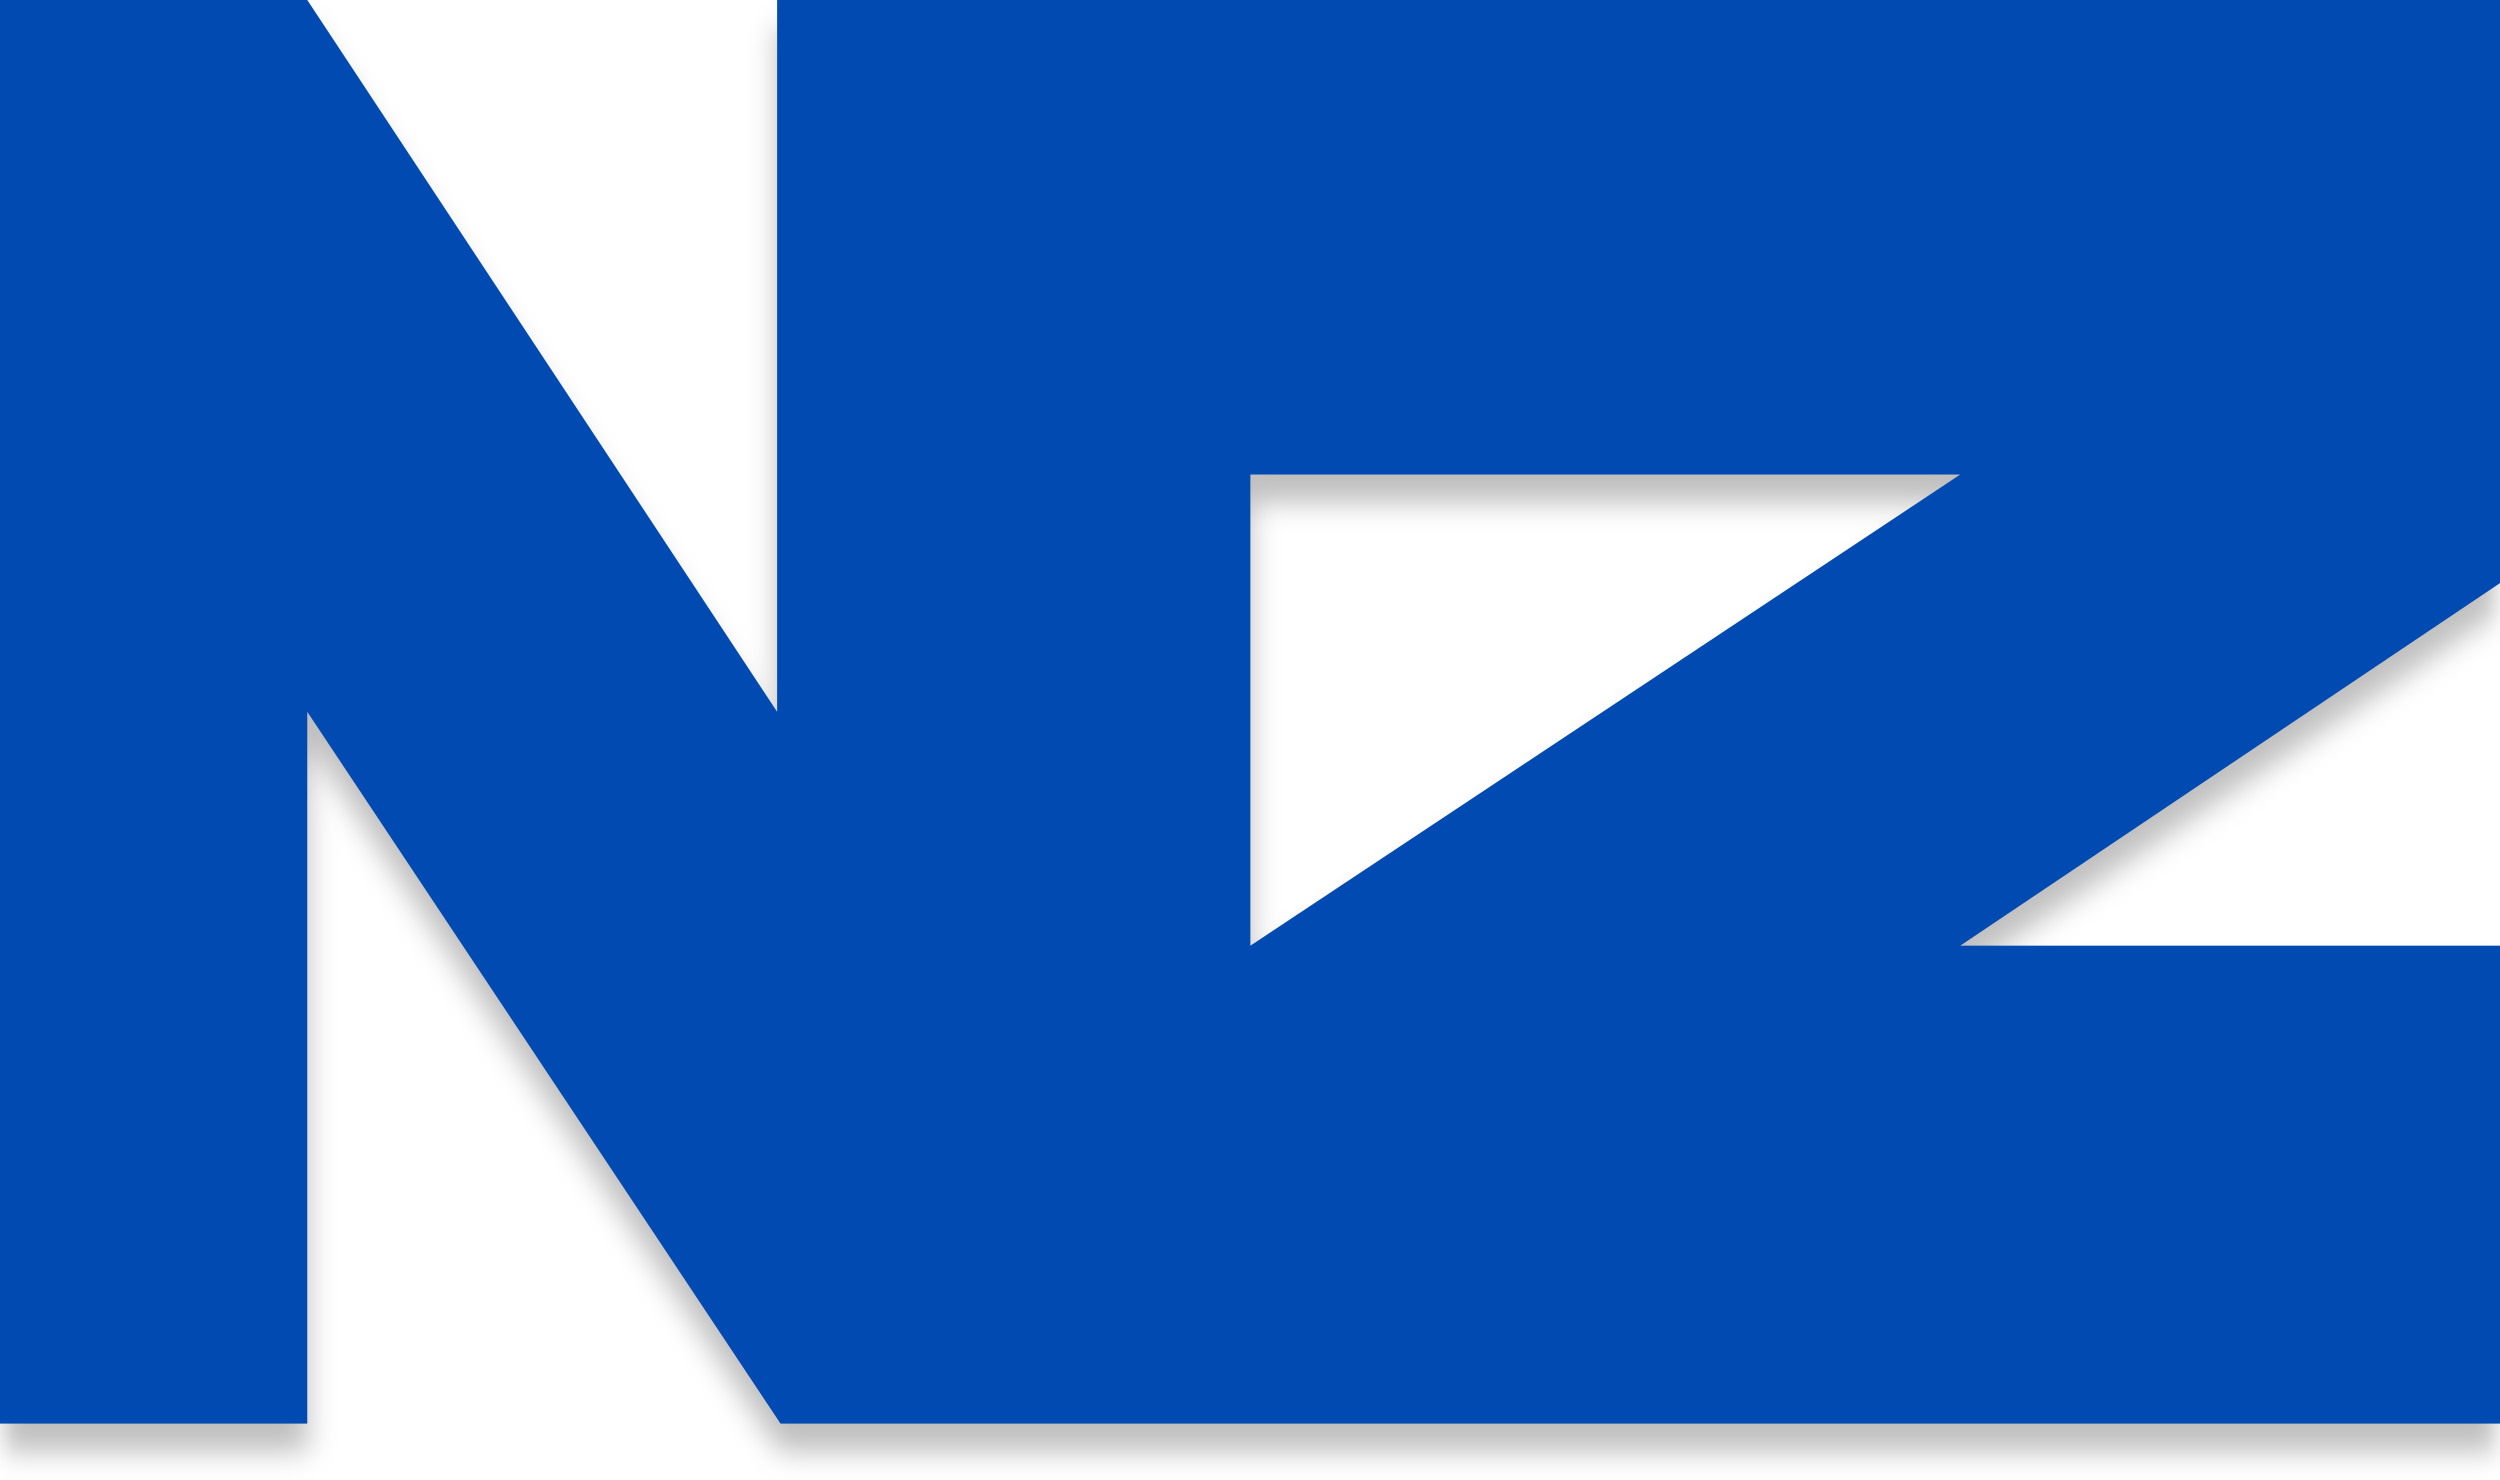
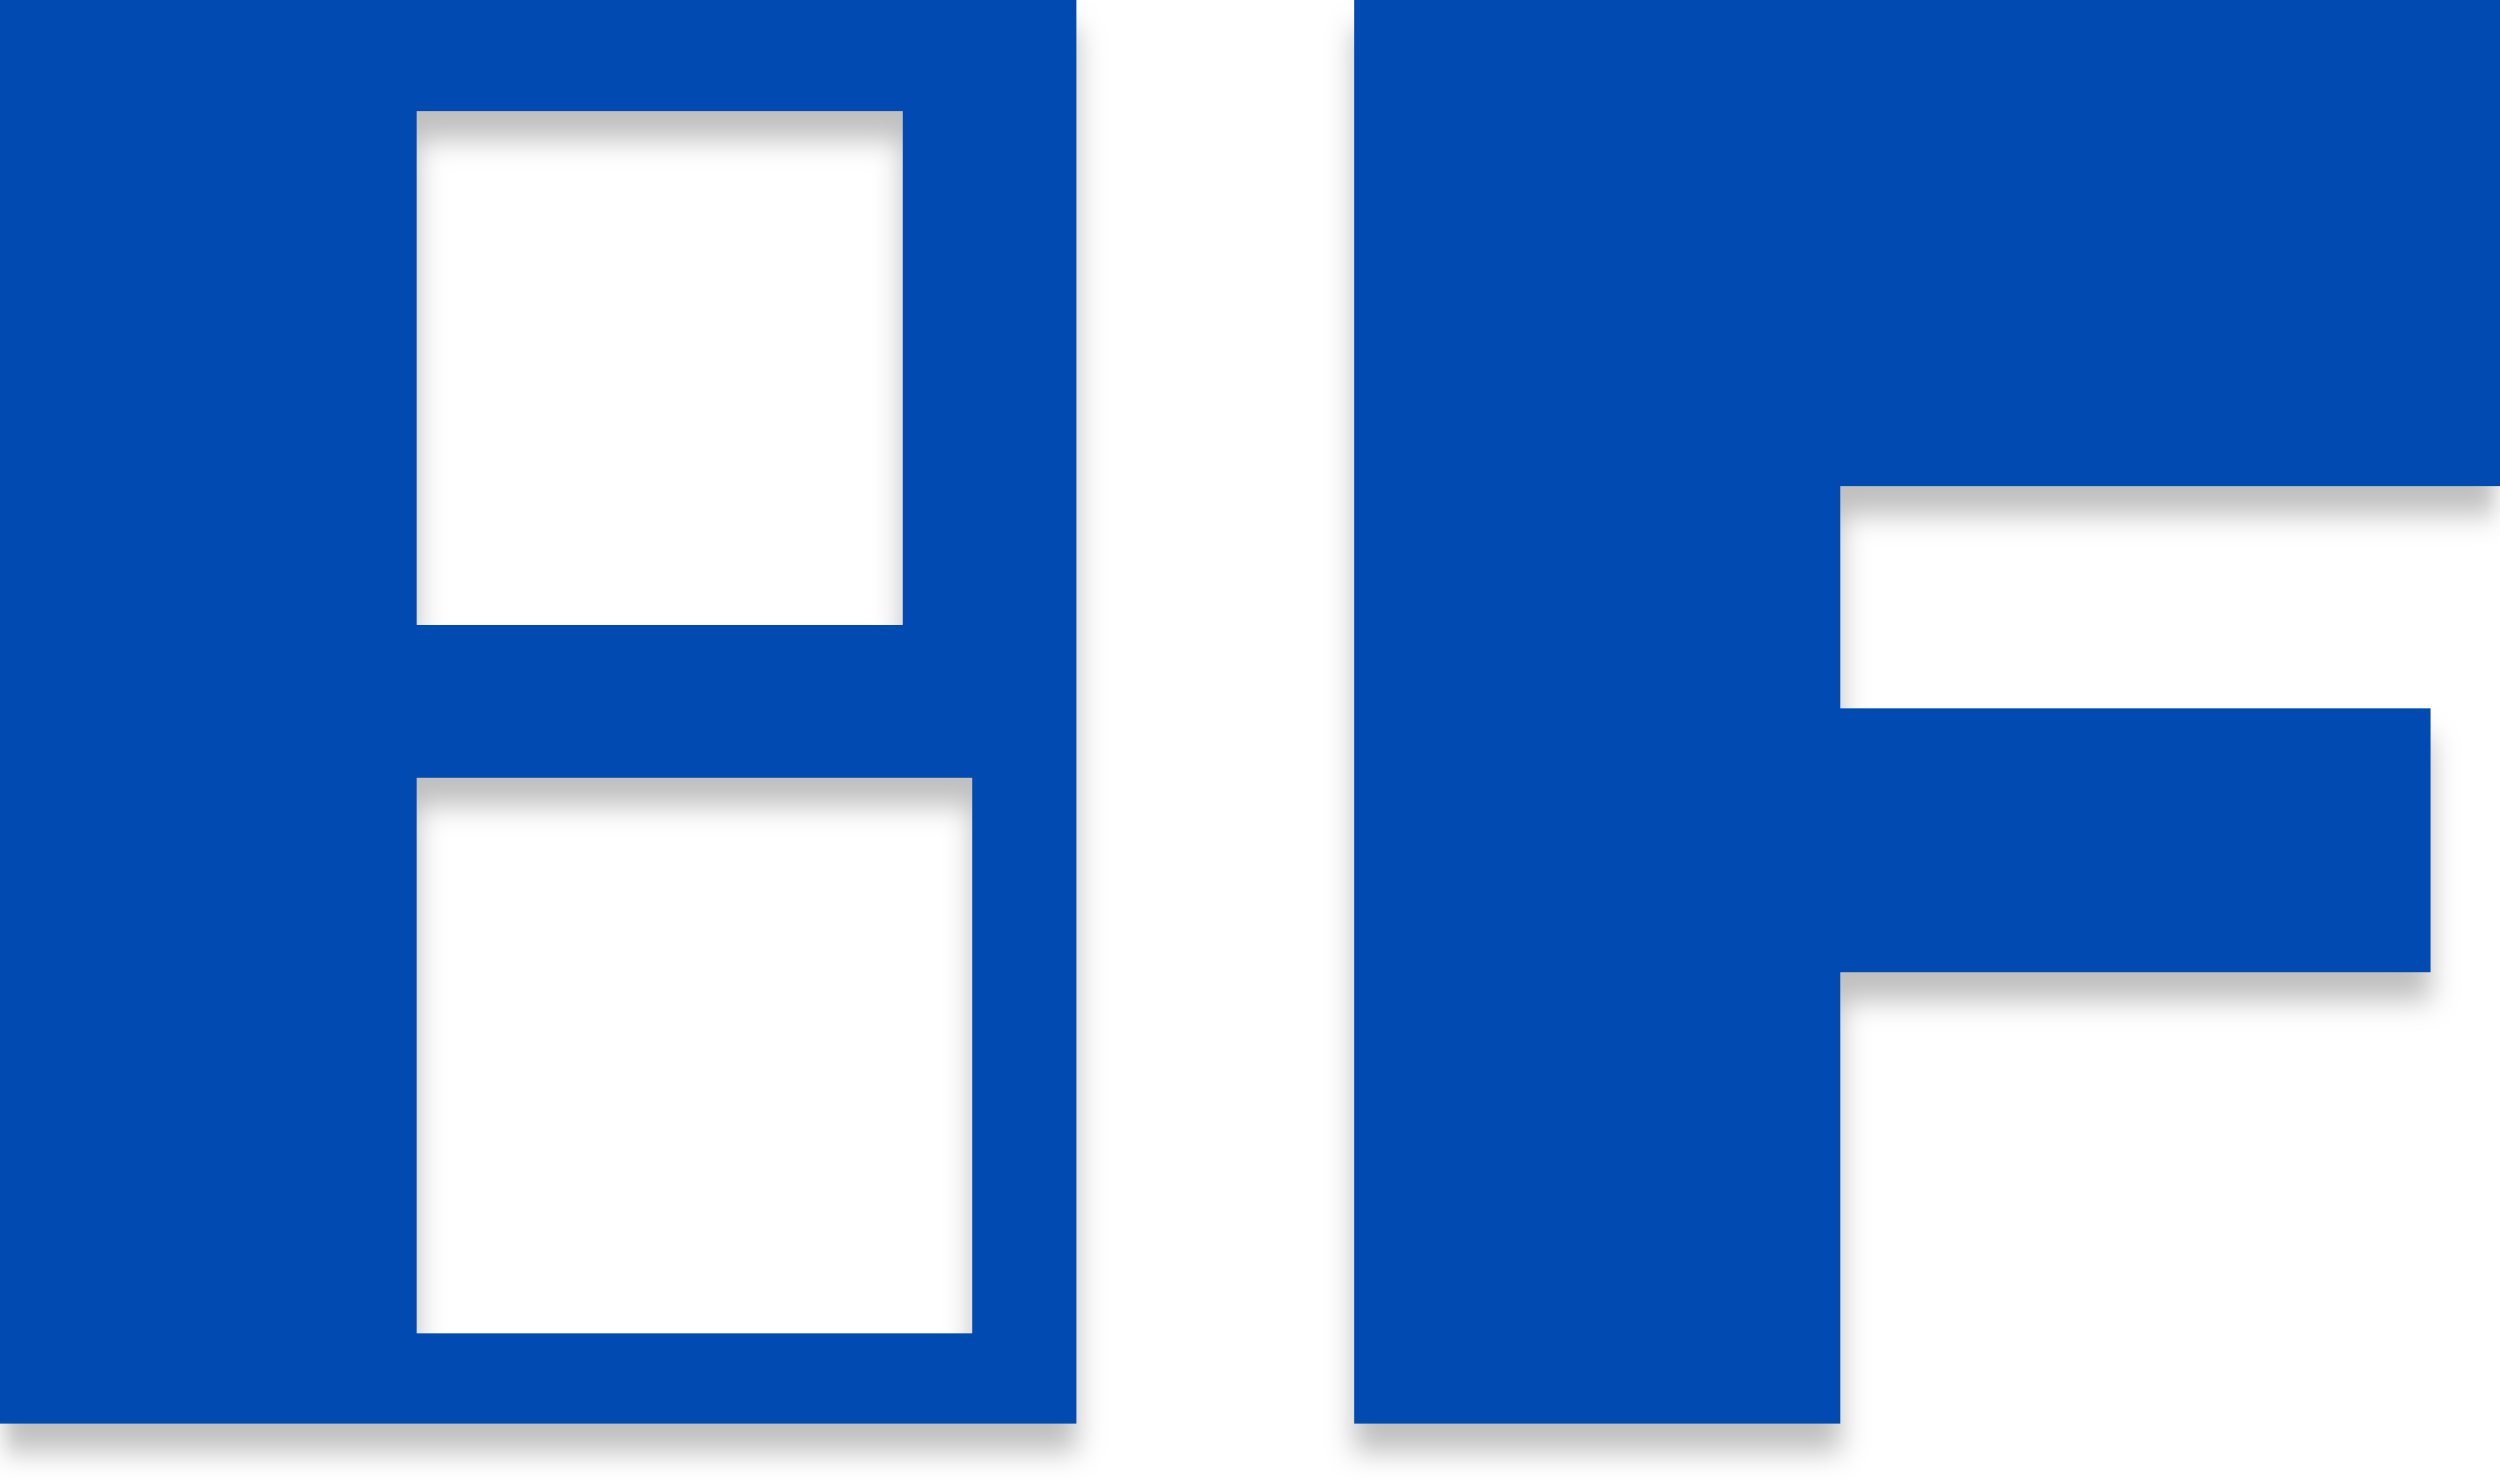
<svg xmlns="http://www.w3.org/2000/svg" width="360" height="213" viewBox="0 0 360 213" fill="none">
  <g style="mix-blend-mode:multiply" filter="url(#filter0_d)">
-     <path fill-rule="evenodd" clip-rule="evenodd" d="M44.247 0H-24V205H44.247V102.5L112.393 205H384V136.179H282.269L384 67.845V0H111.906V102.5L44.247 0ZM180.051 68.333V136.179L282.269 68.333H180.051Z" fill="#014ab1" />
+     <path fill-rule="evenodd" clip-rule="evenodd" d="M-24 0H155V205H-24ZM60 16H130V90H60ZM60 112H140V192H60ZM195 0H384V70H265V102H350V140H265V205H195Z" fill="#014ab1" />
  </g>
  <defs>
    <filter id="filter0_d" x="-28" y="0" width="416" height="213" filterUnits="userSpaceOnUse" color-interpolation-filters="sRGB">
      <feFlood flood-opacity="0" result="BackgroundImageFix" />
      <feColorMatrix in="SourceAlpha" type="matrix" values="0 0 0 0 0 0 0 0 0 0 0 0 0 0 0 0 0 0 127 0" />
      <feOffset dy="4" />
      <feGaussianBlur stdDeviation="2" />
      <feColorMatrix type="matrix" values="0 0 0 0 0 0 0 0 0 0 0 0 0 0 0 0 0 0 0.25 0" />
      <feBlend mode="normal" in2="BackgroundImageFix" result="effect1_dropShadow" />
      <feBlend mode="normal" in="SourceGraphic" in2="effect1_dropShadow" result="shape" />
    </filter>
  </defs>
</svg>
